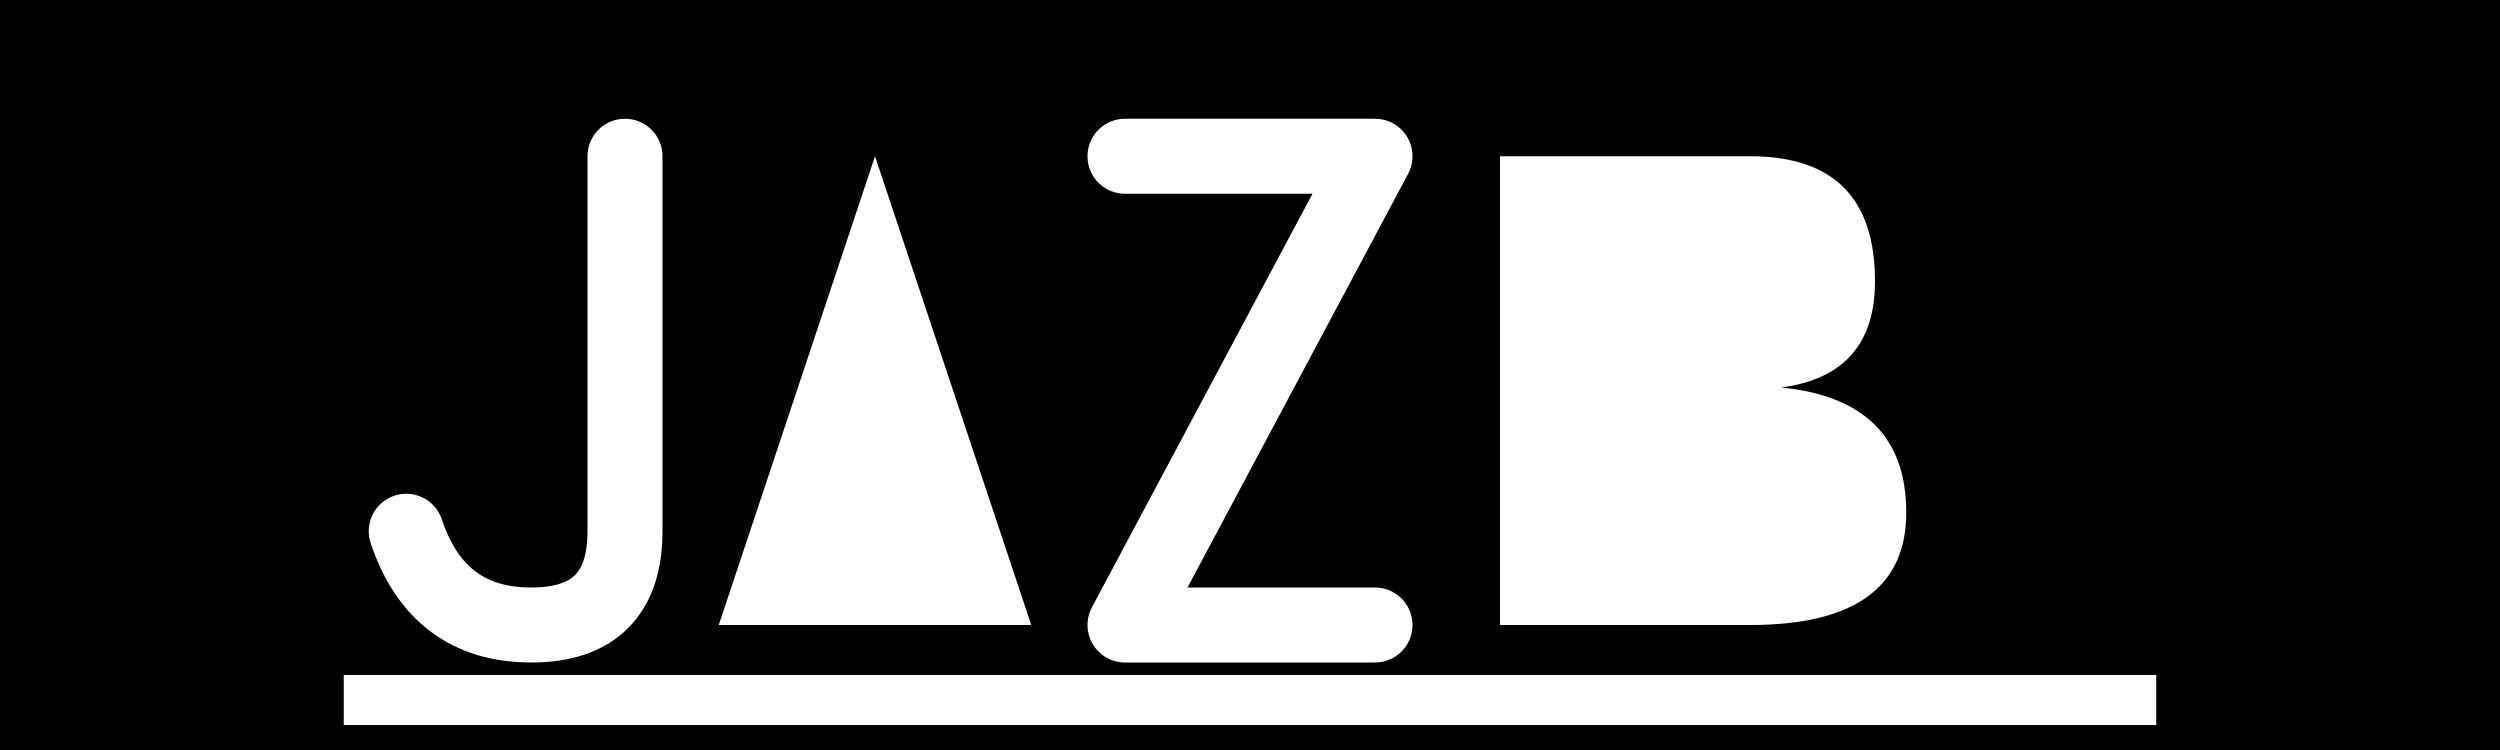
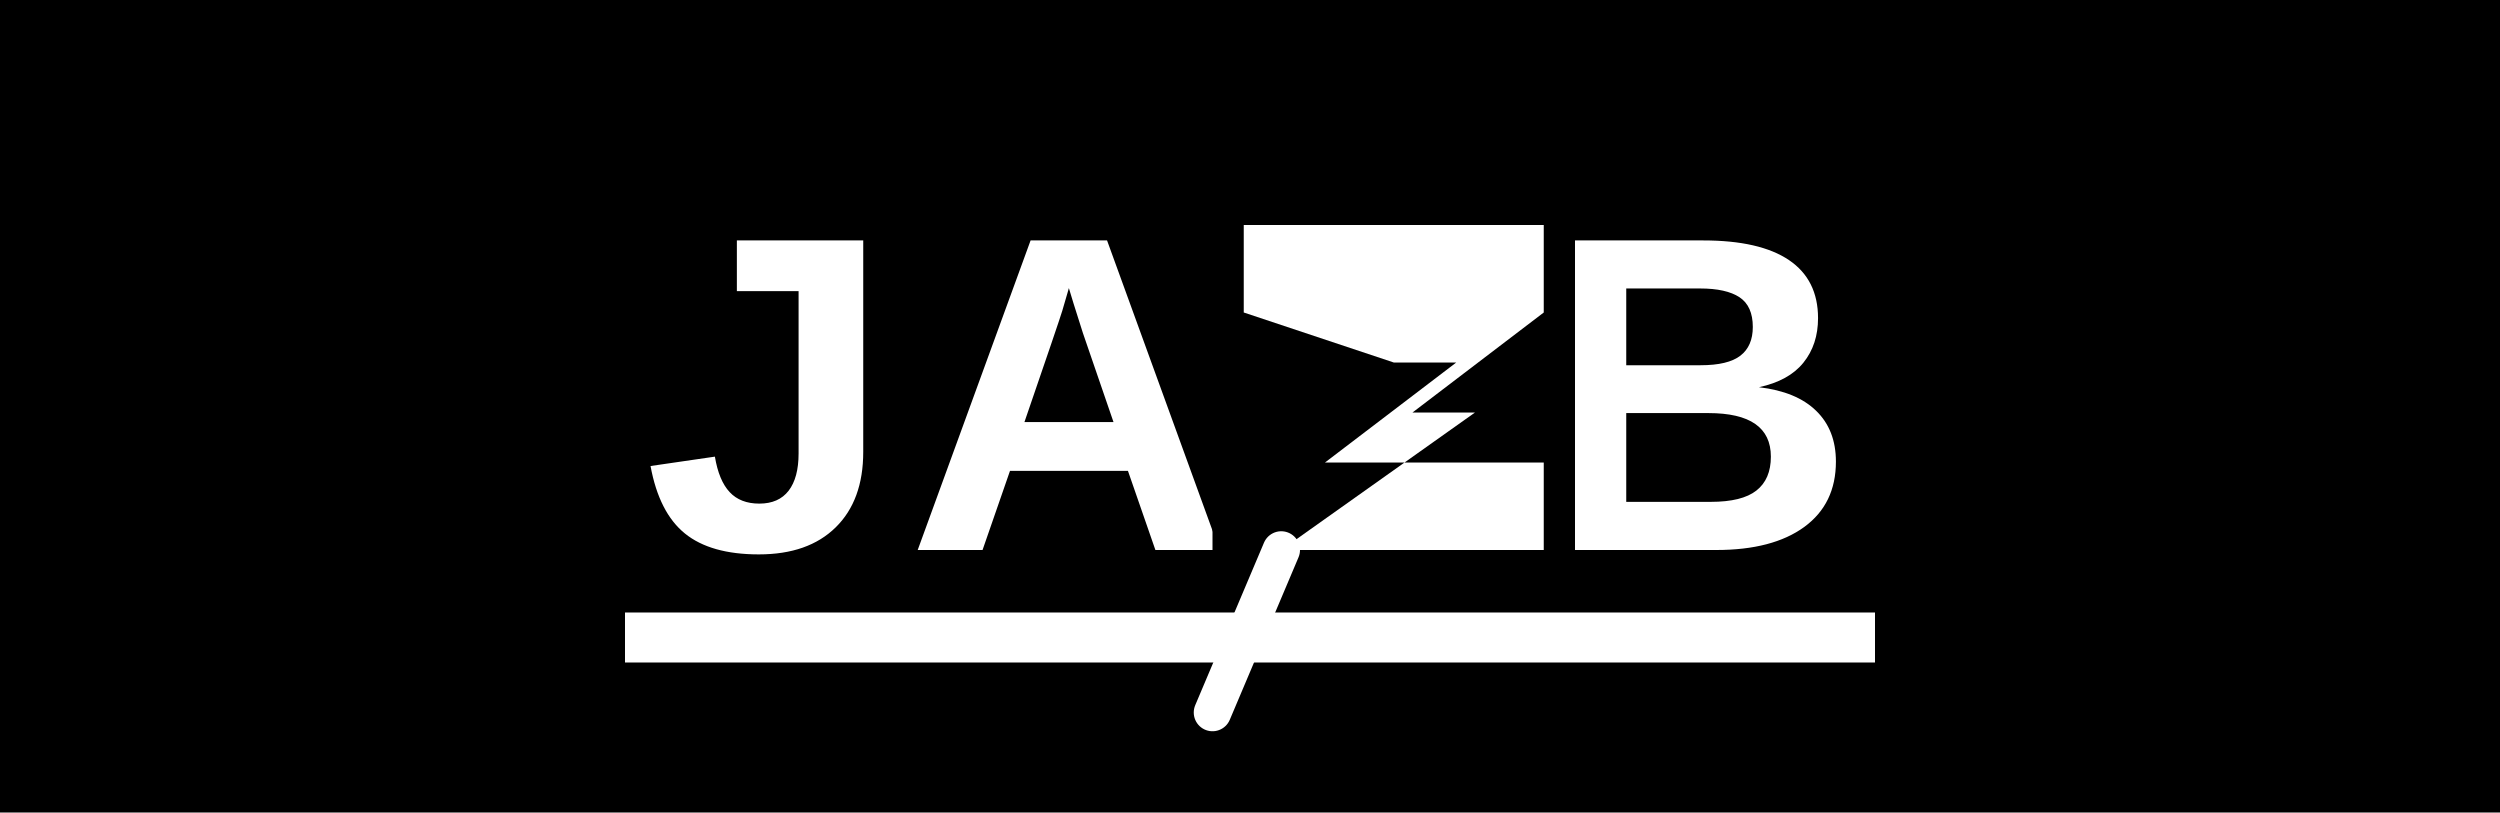
- <svg xmlns="http://www.w3.org/2000/svg" viewBox="0 0 400 120">
-   <rect width="400" height="120" fill="#000" />
-   <path d="M100 25 L100 85 Q100 100 85 100 Q70 100 65 85" stroke="#fff" stroke-width="12" fill="none" stroke-linecap="round" />
-   <path d="M115 100 L140 25 L165 100 Z" fill="#fff" />
-   <path d="M180 25 L220 25 L180 100 L220 100" stroke="#fff" stroke-width="12" fill="none" stroke-linecap="round" stroke-linejoin="round" />
-   <path d="M240 25 L280 25 Q300 25 300 45 Q300 60 285 62 Q305 64 305 82 Q305 100 280 100 L240 100 Z" fill="#fff" />
-   <rect x="55" y="108" width="290" height="8" fill="#fff" />
+ <svg xmlns="http://www.w3.org/2000/svg" viewBox="0 0 400 130">
+   <rect width="400" height="130" fill="#000" />
+   <text x="200" y="88" font-family="Arial Black, Arial, sans-serif" font-weight="900" font-size="72" fill="#fff" text-anchor="middle" letter-spacing="2">JAZB</text>
+   <rect x="194" y="26" width="58" height="68" fill="#000" />
+   <path d="M199 36 L247 36 L247 50 L226 66 L236 66 L205 88 L247 88 L247 74 L212 74 L233 58 L223 58 L199 50 Z" fill="#fff" />
+   <rect x="100" y="98" width="200" height="8" fill="#fff" />
+   <path d="M205 88 L194 114" stroke="#fff" stroke-width="6" stroke-linecap="round" />
</svg>
